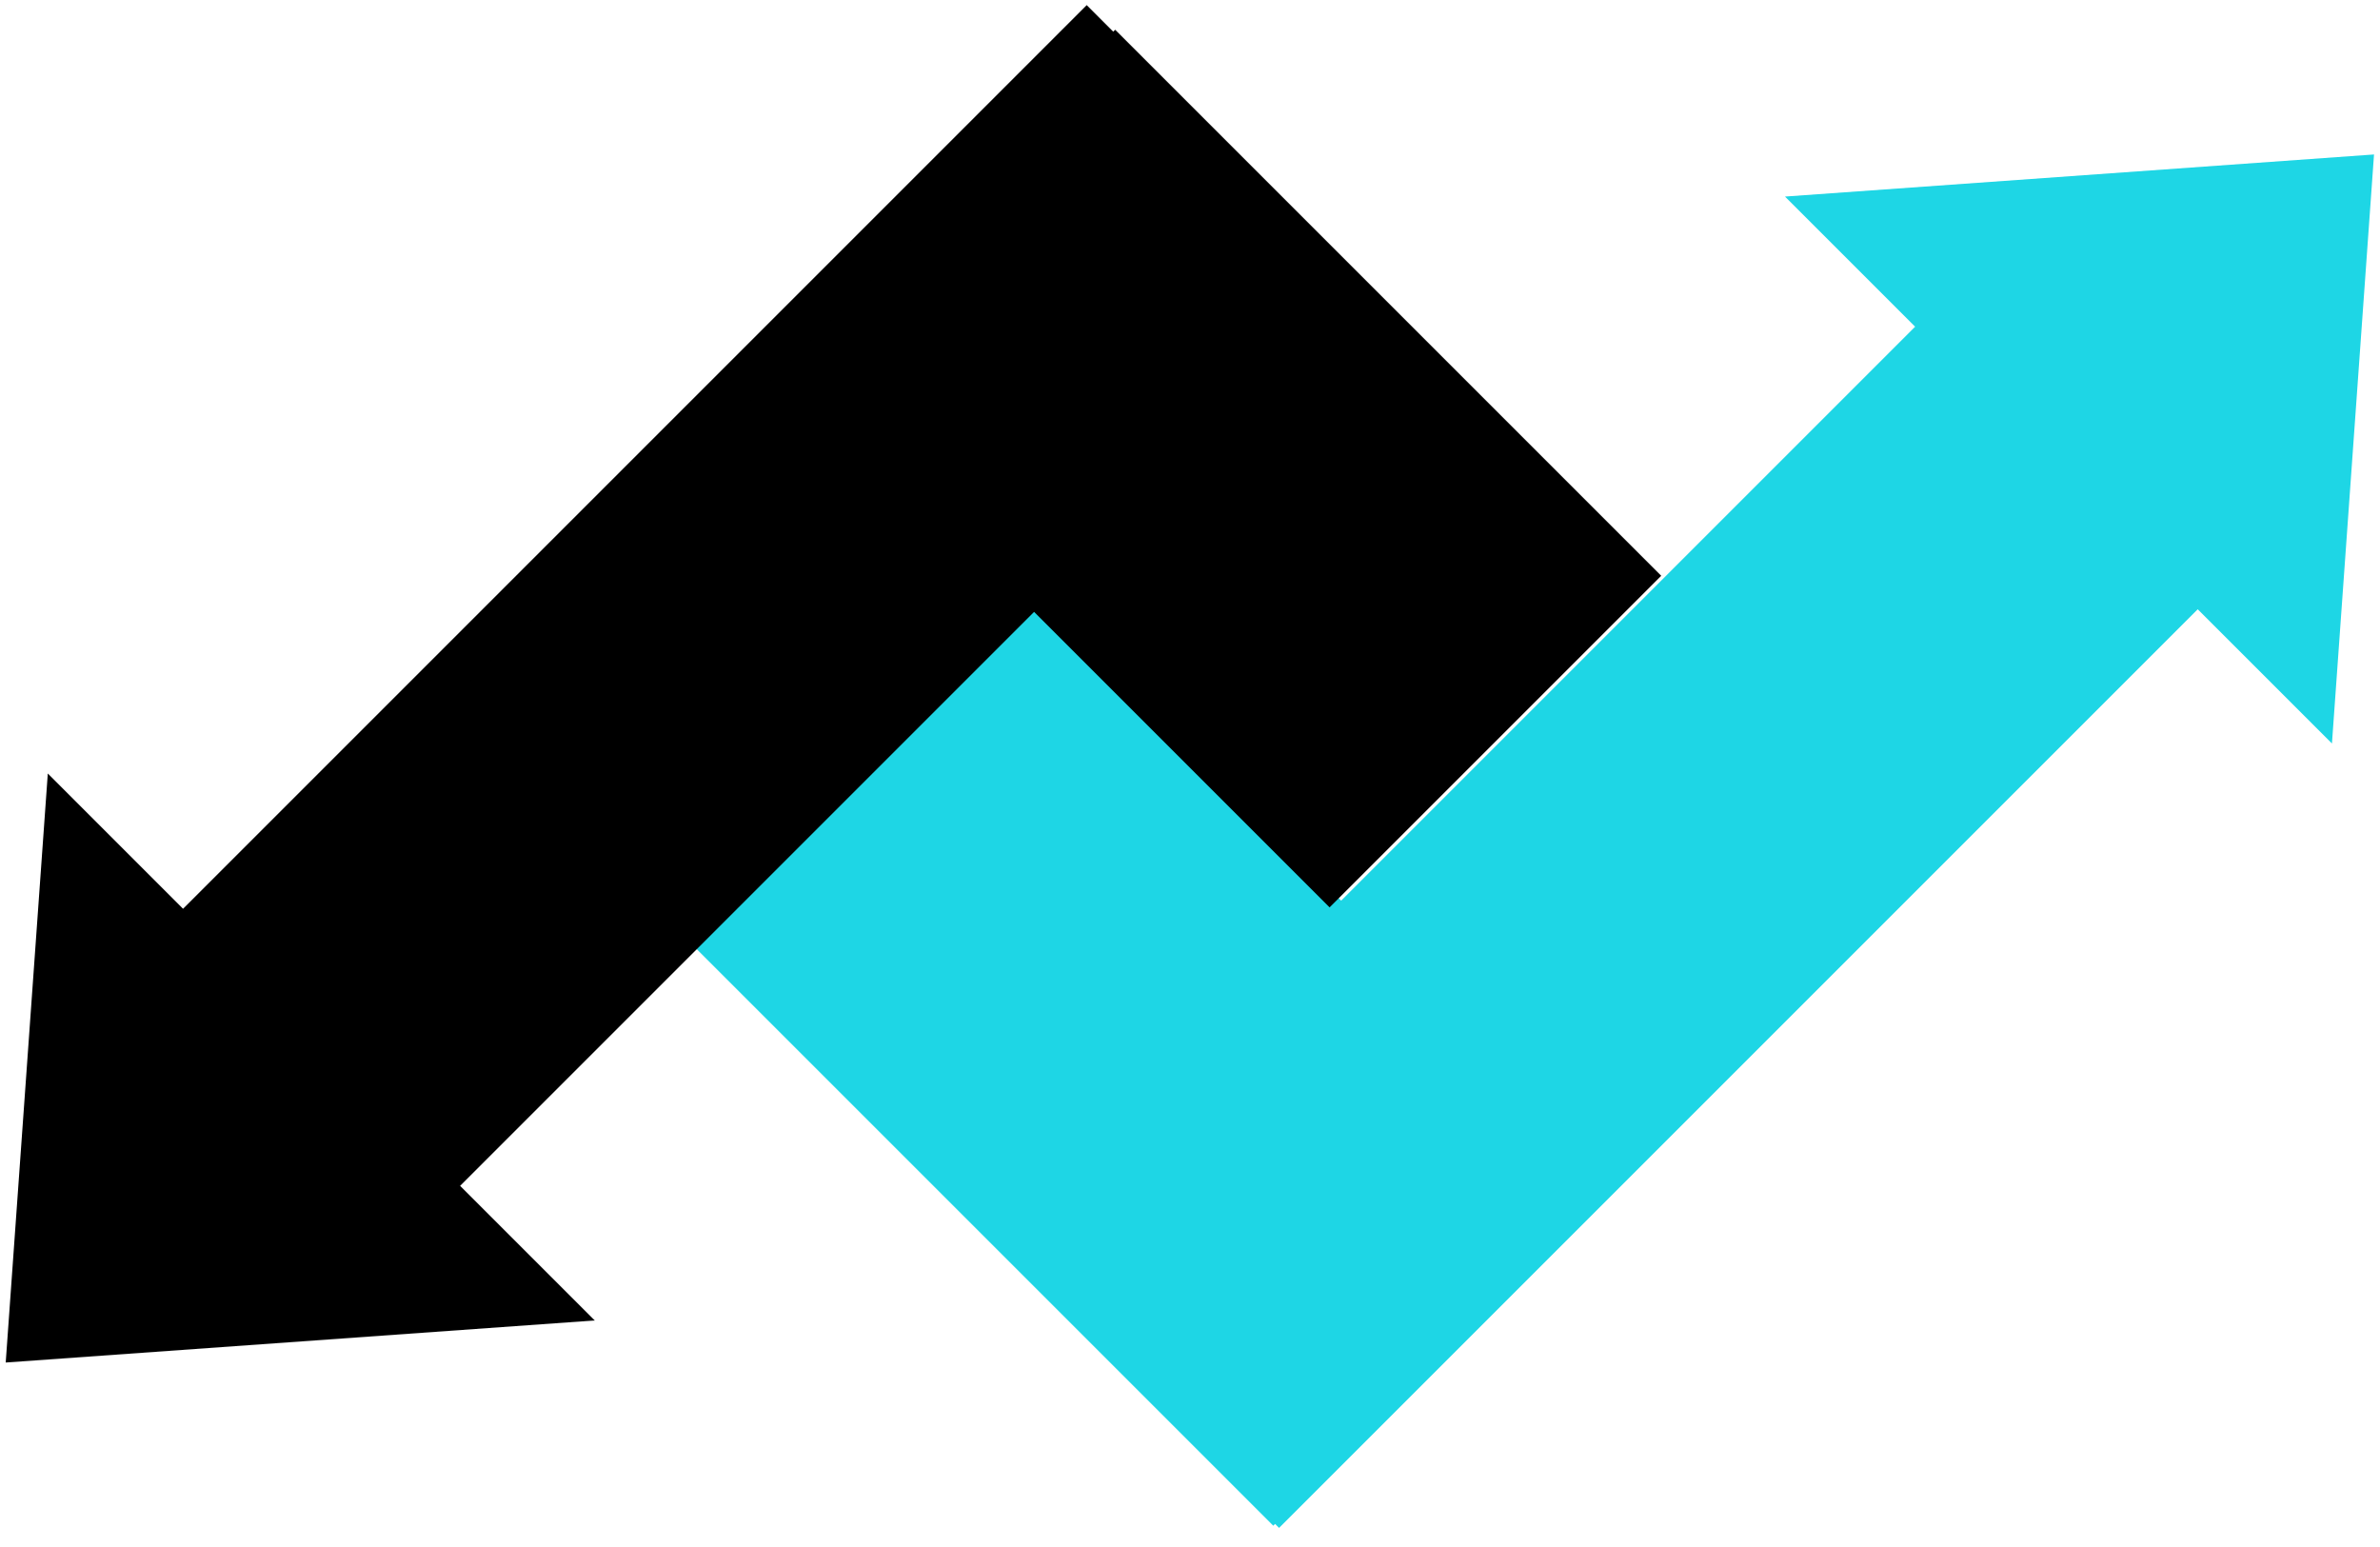
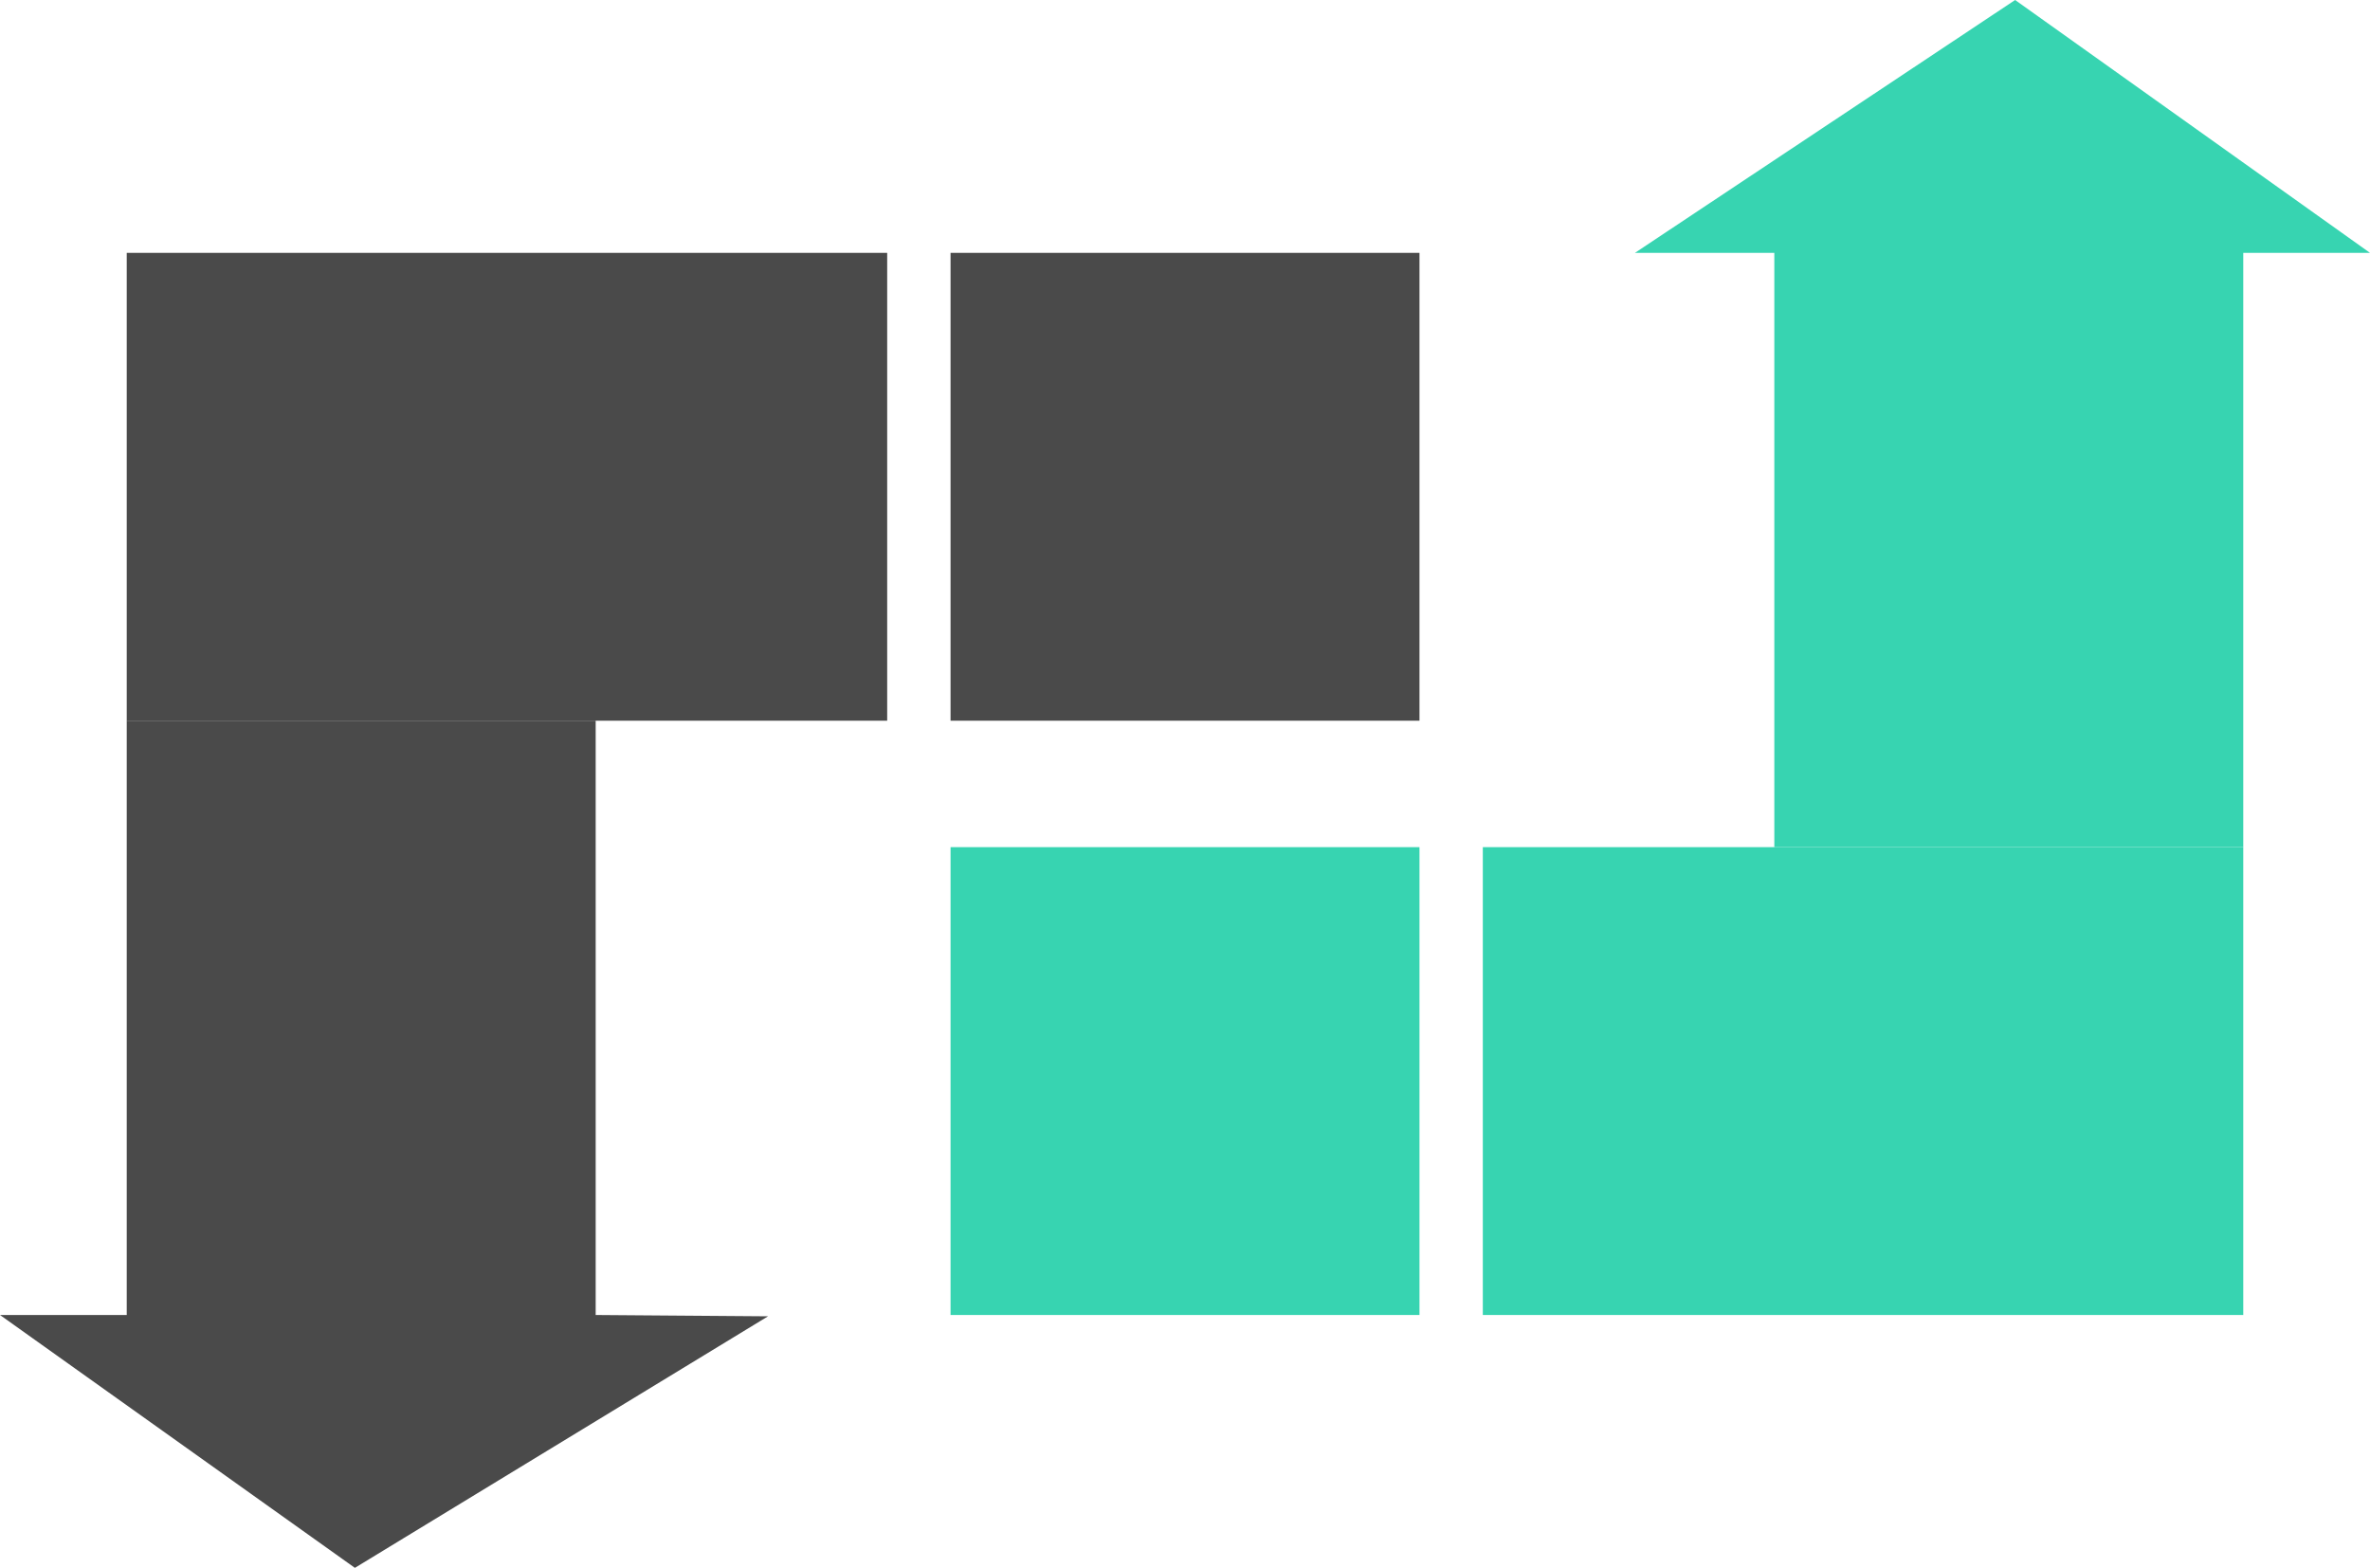
- <svg xmlns="http://www.w3.org/2000/svg" width="80px" height="52px" viewBox="0 0 80 52" version="1.1">
+ <svg xmlns="http://www.w3.org/2000/svg" width="65px" height="43px" viewBox="0 0 65 43" version="1.1">
  <defs />
  <g id="home" stroke="none" stroke-width="1" fill="none" fill-rule="evenodd">
-     <g id="Desktop-HD" transform="translate(-173, -85)">
-       <g id="Group" transform="translate(-68, 67)">
-         <g id="logo" transform="translate(241, 18)">
+     <g id="Desktop-HD" transform="translate(-167, -68)">
+       <g id="Group-16" transform="translate(167, 68)">
+         <g id="Group-14">
          <g id="Group-13">
-             <path d="M42.86,51.224 L42.994,51.358 L73.873,20.48 L78.385,24.991 L79.799,5.192 L60,6.607 L64.374,10.981 L45.081,30.274 L34.646,19.839 L23,31.485 L42.799,51.284 L42.86,51.224 Z" id="Combined-Shape" fill="#1ED6E5" />
-             <path d="M15.466,39.86 L34.759,20.567 L44.692,30.5 L55.839,19.354 L37.485,1 L37.42,1.065 L36.528,0.172 L6.153,30.547 L1.607,26 L0.192,45.799 L19.991,44.385 L15.466,39.86 Z" id="Combined-Shape" fill="#000000" />
+             <g id="Group">
+               <rect id="Rectangle" fill="#4A4A4A" x="26.07" y="6.935" width="12.861" height="12.831" />
+               <polygon id="Rectangle-Copy-5" fill="#4A4A4A" points="3.476 36.065 3.476 19.766 16.337 19.766 16.337 36.065 21.064 36.101 9.733 43 0 36.065" />
+               <rect id="Rectangle-Copy-2" fill="#4A4A4A" x="3.476" y="6.935" width="20.856" height="12.831" />
+               <rect id="Rectangle-Copy" fill="#37D4B1" x="26.07" y="23.234" width="12.861" height="12.831" />
+               <polygon id="Rectangle-Copy-4" fill="#37D4B1" points="48.663 6.935 44.84 6.935 55.267 0 65 6.935 61.524 6.935 61.524 23.234 48.663 23.234" />
+               <polygon id="Rectangle-Copy-3" fill="#37D4B1" points="40.668 23.234 61.524 23.234 61.524 29.476 61.524 36.065 40.668 36.065" />
+             </g>
          </g>
        </g>
      </g>
    </g>
  </g>
</svg>
